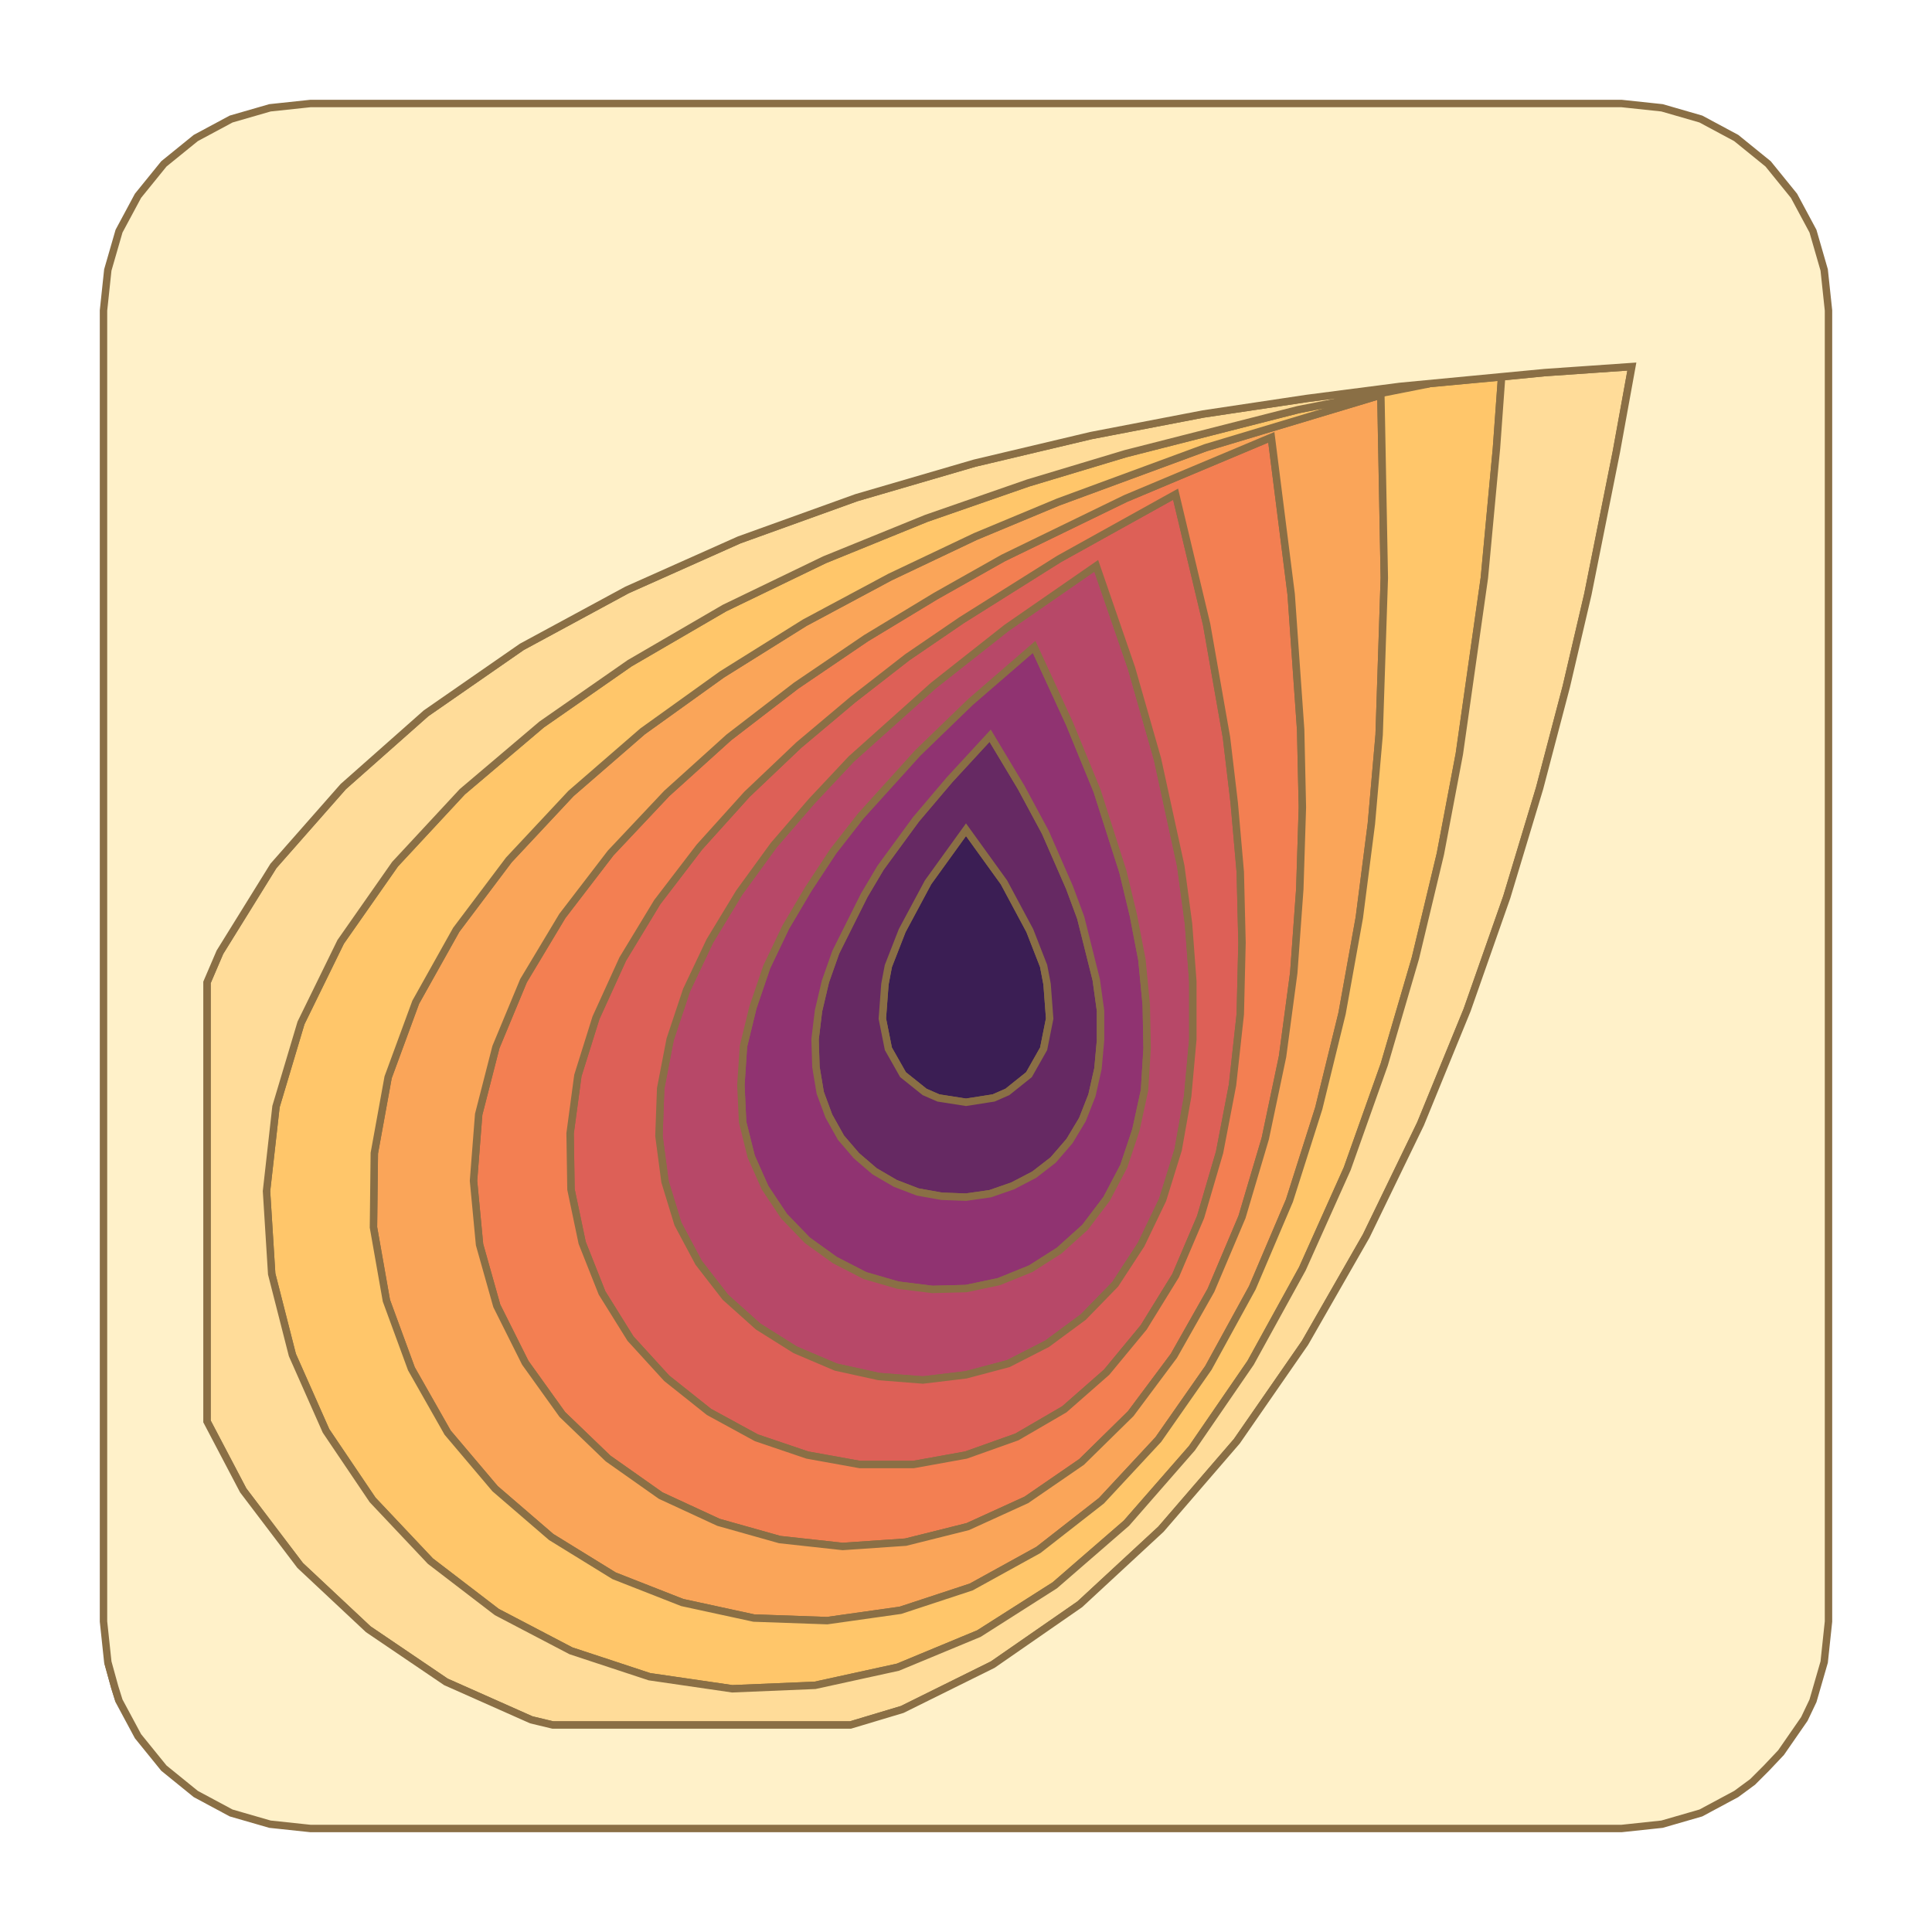
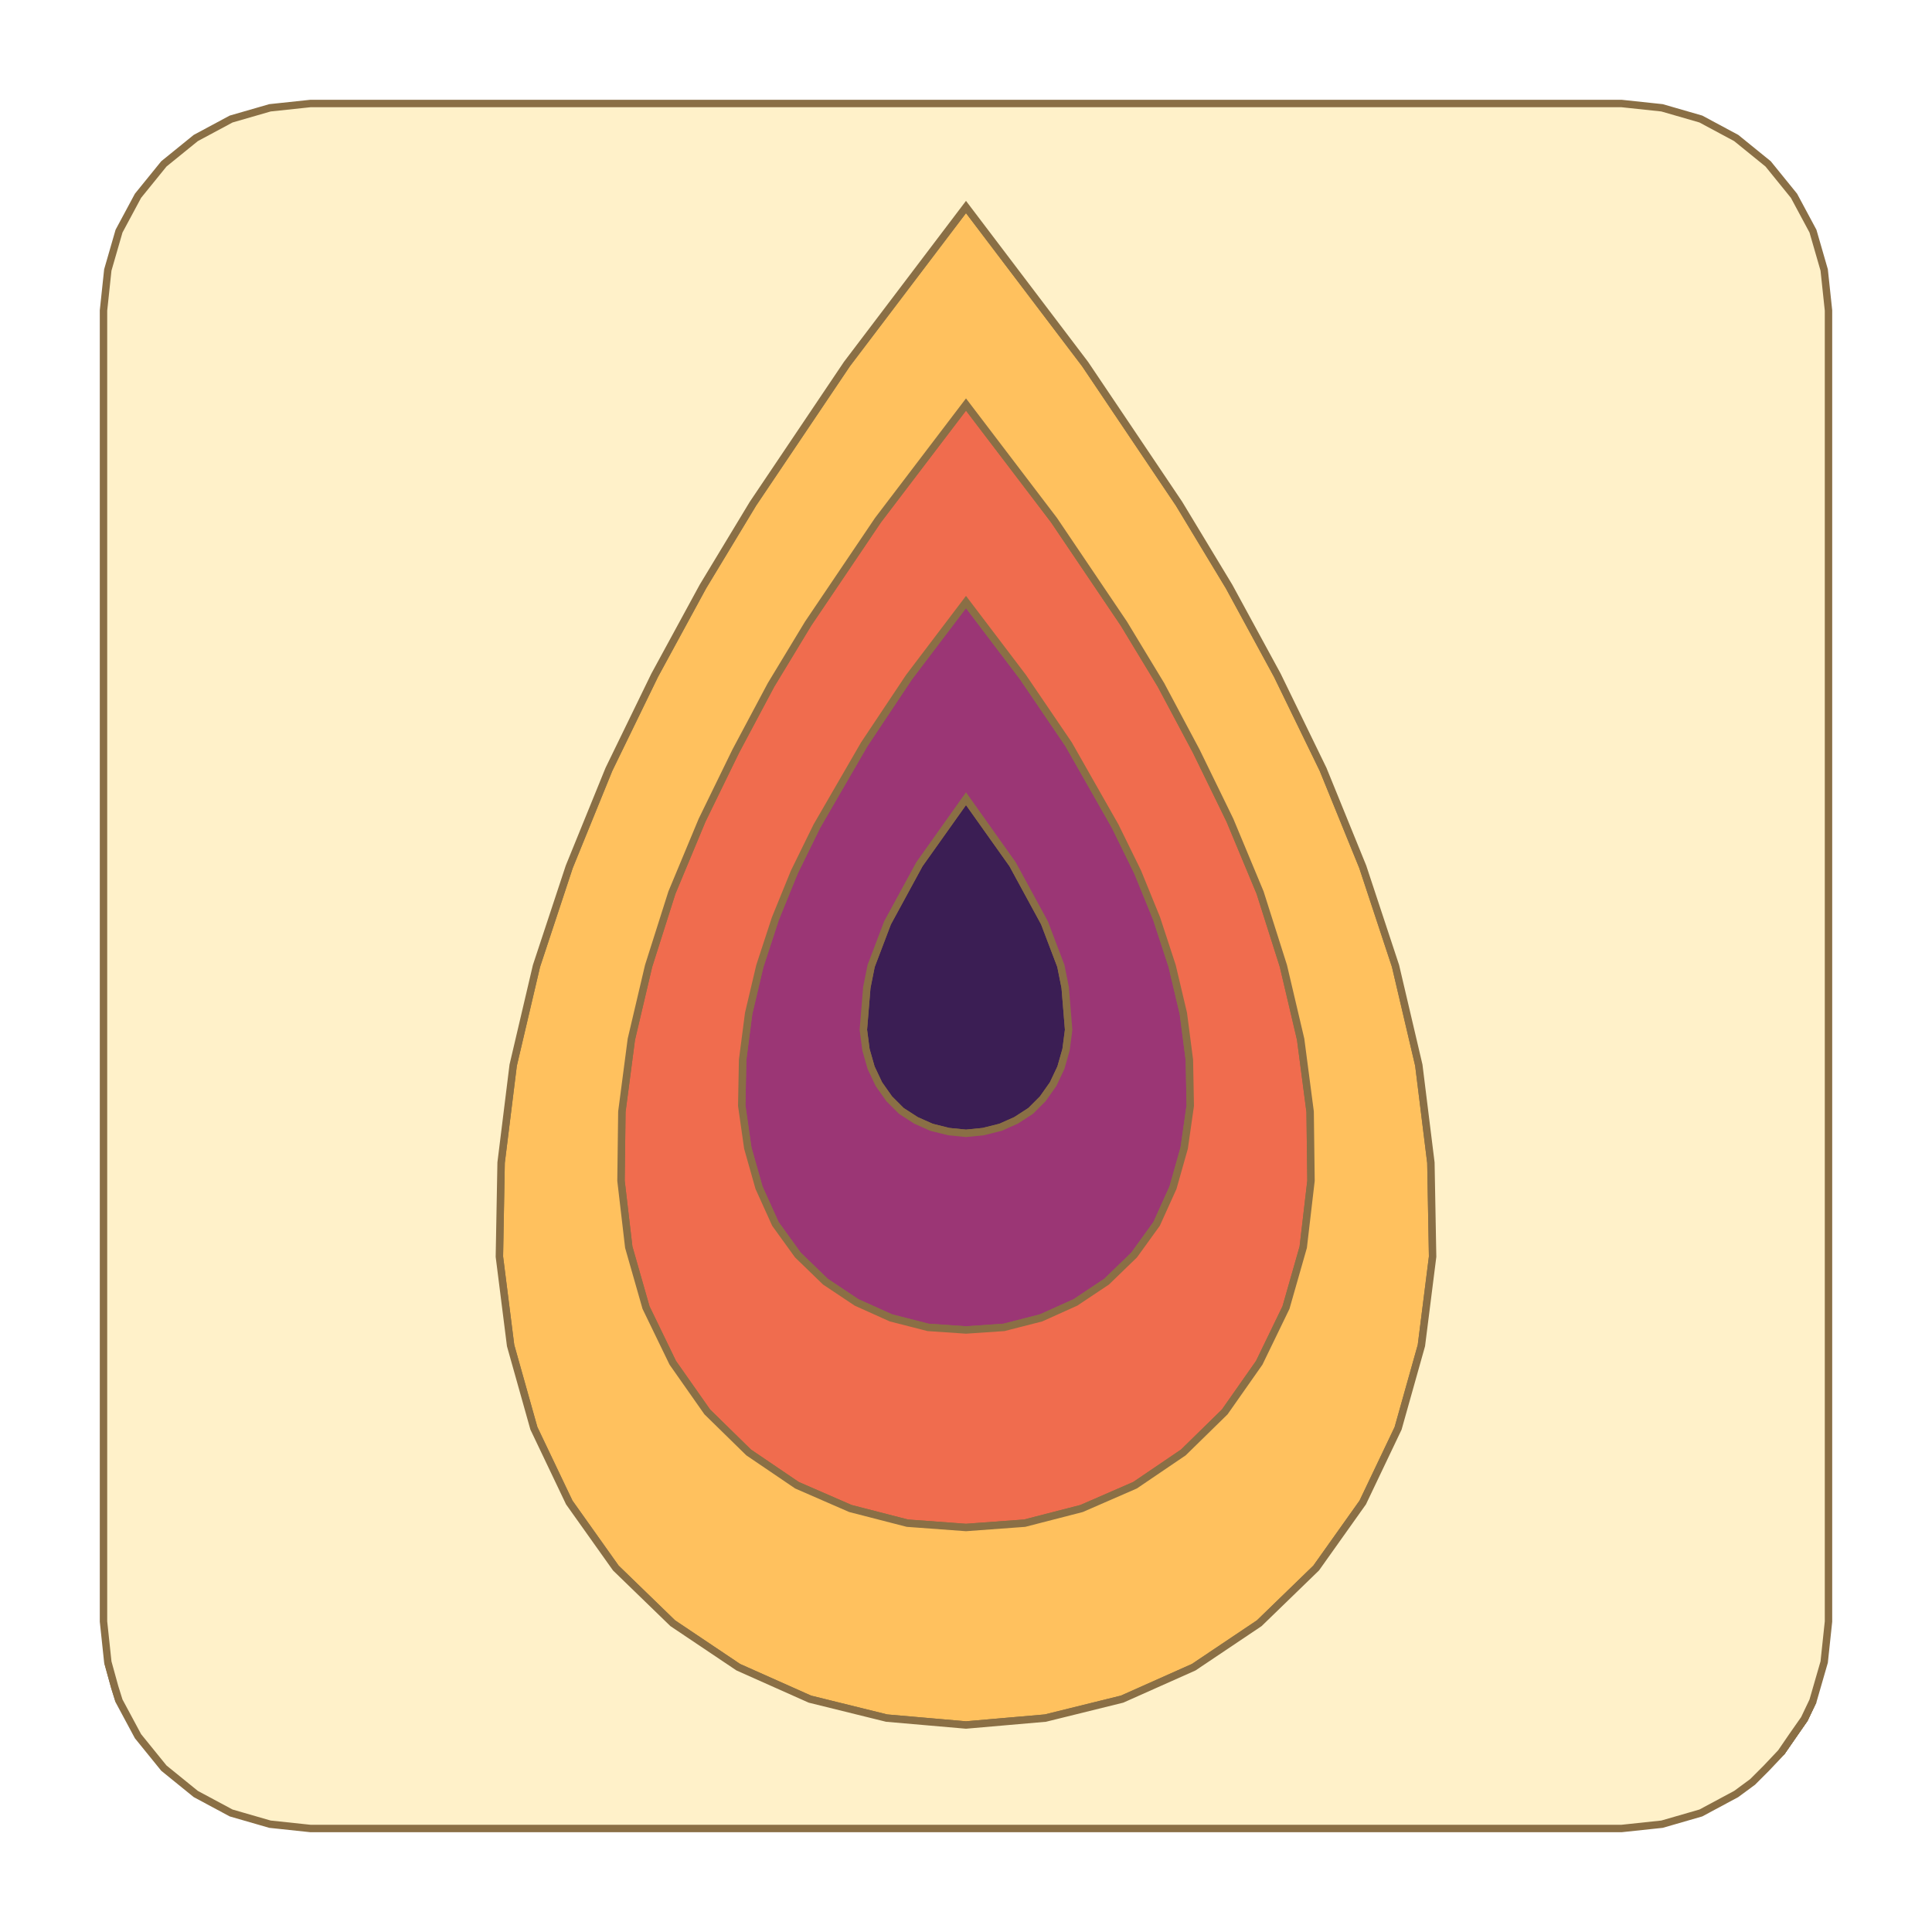
<svg xmlns="http://www.w3.org/2000/svg" height="200" viewBox="-12 -12 224 224">
-   <path d="M1.8,185.2 L0.5,180.7 L1.3,183.6 Z M104.4,90.3 L107.4,95.9 L109,100 L109.4,102.1 L109.7,106.1 L109,109.6 L107.3,112.6 L104.8,114.6 L103.2,115.3 L100,115.8 L96.8,115.3 L95.2,114.6 L92.7,112.6 L91,109.6 L90.3,106.1 L90.6,102.1 L91,100 L92.6,95.9 L95.6,90.3 L100,84.2 Z" fill="#3b1e54" fill-rule="evenodd" stroke="#8A6F45" stroke-width="0.86" />
-   <path d="M106.4,79.3 L109.2,84.5 L112,90.9 L113.3,94.4 L115.1,101.6 L115.6,105.2 L115.6,108.6 L115.3,111.9 L114.6,115 L113.5,117.8 L112,120.3 L110.1,122.5 L107.9,124.2 L105.4,125.5 L102.8,126.4 L100,126.8 L97.2,126.7 L94.4,126.2 L91.8,125.2 L89.4,123.8 L87.3,122 L85.5,119.9 L84.1,117.4 L83.1,114.7 L82.6,111.7 L82.5,108.5 L82.9,105.2 L83.7,101.8 L84.9,98.4 L88.2,91.8 L90.1,88.6 L94.2,83 L98.1,78.4 L102.8,73.3 Z M95.6,90.3 L92.6,95.9 L91,100 L90.6,102.1 L90.3,106.1 L91,109.6 L92.7,112.6 L95.2,114.6 L96.8,115.3 L100,115.8 L103.2,115.3 L104.8,114.6 L107.3,112.6 L109,109.6 L109.7,106.1 L109.4,102.1 L109,100 L107.4,95.9 L104.4,90.3 L100,84.2 Z" fill="#662963" fill-rule="evenodd" stroke="#8A6F45" stroke-width="0.86" />
-   <path d="M112,71.9 L115.2,79.7 L118.2,89.1 L119.4,94.1 L120.4,99.3 L120.9,104.5 L121,109.5 L120.7,114.4 L119.7,119 L118.3,123.2 L116.3,127 L113.8,130.3 L110.8,133 L107.5,135.1 L103.8,136.6 L100,137.4 L96.1,137.5 L92.1,137 L88.3,135.9 L84.8,134.1 L81.6,131.8 L78.9,129 L76.7,125.7 L75.1,122.1 L74.1,118.1 L73.9,113.8 L74.2,109.3 L75.3,104.8 L76.9,100.1 L79.1,95.5 L81.7,91.1 L84.6,86.7 L87.8,82.6 L94.4,75.3 L100.5,69.4 L107.9,63 Z M98.1,78.4 L94.2,83 L90.1,88.6 L88.2,91.8 L84.9,98.4 L83.7,101.8 L82.9,105.2 L82.5,108.5 L82.6,111.7 L83.1,114.7 L84.1,117.4 L85.5,119.9 L87.3,122 L89.4,123.8 L91.8,125.2 L94.4,126.2 L97.2,126.7 L100,126.8 L102.8,126.4 L105.4,125.5 L107.9,124.2 L110.1,122.5 L112,120.3 L113.5,117.8 L114.6,115 L115.3,111.9 L115.6,108.6 L115.6,105.2 L115.1,101.6 L113.3,94.4 L112,90.9 L109.2,84.5 L106.4,79.3 L102.8,73.3 Z" fill="#903371" fill-rule="evenodd" stroke="#8A6F45" stroke-width="0.86" />
-   <path d="M119.2,65.5 L122.2,76 L124.9,88.4 L125.8,95.1 L126.3,101.8 L126.3,108.5 L125.7,115.1 L124.6,121.3 L122.8,127.1 L120.3,132.3 L117.3,136.9 L113.6,140.7 L109.4,143.8 L104.9,146.1 L100,147.4 L95,148 L89.9,147.6 L84.9,146.5 L80.2,144.5 L75.9,141.8 L72.1,138.4 L69,134.4 L66.6,129.9 L65.1,125 L64.4,119.7 L64.6,114.2 L65.7,108.5 L67.6,102.8 L70.3,97.1 L73.7,91.5 L77.7,86 L82.1,80.9 L86.7,76 L96.2,67.5 L104.7,60.8 L115.1,53.6 Z M100.5,69.4 L94.4,75.3 L87.8,82.6 L84.6,86.7 L81.7,91.1 L79.1,95.5 L76.9,100.1 L75.3,104.8 L74.2,109.3 L73.9,113.8 L74.1,118.1 L75.1,122.1 L76.7,125.7 L78.9,129 L81.6,131.8 L84.8,134.1 L88.3,135.9 L92.1,137 L96.1,137.5 L100,137.4 L103.8,136.6 L107.5,135.1 L110.8,133 L113.8,130.3 L116.3,127 L118.3,123.2 L119.7,119 L120.7,114.4 L121,109.5 L120.9,104.5 L120.4,99.3 L119.4,94.1 L118.2,89.1 L115.2,79.7 L112,71.9 L107.9,63 Z" fill="#b74868" fill-rule="evenodd" stroke="#8A6F45" stroke-width="0.86" />
-   <path d="M127.9,60.4 L130.2,73.5 L131.1,81.1 L131.8,89.1 L132,97.3 L131.8,105.6 L130.9,113.8 L129.4,121.6 L127.2,129.1 L124.3,135.9 L120.6,141.9 L116.3,147.1 L111.4,151.4 L105.9,154.6 L100,156.7 L93.9,157.8 L87.7,157.8 L81.6,156.7 L75.7,154.7 L70.2,151.7 L65.3,147.8 L61.1,143.2 L57.8,137.9 L55.5,132.1 L54.2,125.9 L54.1,119.4 L55,112.7 L57.1,106 L60.2,99.2 L64.2,92.6 L69.1,86.2 L74.6,80.1 L80.6,74.4 L86.9,69.1 L93.2,64.2 L99.5,59.9 L110.8,52.8 L124.3,45.3 Z M104.7,60.8 L96.2,67.5 L86.7,76 L82.1,80.9 L77.7,86 L73.7,91.5 L70.3,97.1 L67.6,102.8 L65.7,108.5 L64.6,114.2 L64.4,119.7 L65.1,125 L66.6,129.9 L69,134.4 L72.1,138.4 L75.9,141.8 L80.2,144.5 L84.9,146.5 L89.9,147.6 L95,148 L100,147.4 L104.9,146.1 L109.4,143.8 L113.6,140.7 L117.3,136.9 L120.3,132.3 L122.8,127.1 L124.6,121.3 L125.7,115.1 L126.3,108.5 L126.3,101.8 L125.8,95.1 L124.9,88.4 L122.2,76 L119.2,65.5 L115.1,53.6 Z" fill="#dd6057" fill-rule="evenodd" stroke="#8A6F45" stroke-width="0.86" />
-   <path d="M137.7,56.9 L138.8,72.6 L139,81.6 L138.7,91.1 L138,100.8 L136.7,110.5 L134.7,120 L132,129.1 L128.4,137.6 L124.1,145.2 L119.1,151.9 L113.4,157.5 L107,161.9 L100.2,165 L93,166.8 L85.7,167.3 L78.4,166.5 L71.3,164.5 L64.6,161.4 L58.5,157.1 L53.2,152 L48.9,146 L45.6,139.4 L43.6,132.3 L42.9,124.9 L43.5,117.2 L45.5,109.4 L48.7,101.7 L53.2,94.2 L58.8,86.9 L65.3,80 L72.5,73.5 L80.3,67.5 L88.4,62 L96.5,57.1 L104.3,52.7 L118.5,45.8 L135.4,38.7 Z M110.8,52.8 L99.5,59.9 L93.2,64.2 L86.9,69.1 L80.6,74.4 L74.6,80.1 L69.1,86.2 L64.2,92.6 L60.2,99.2 L57.1,106 L55,112.7 L54.1,119.4 L54.2,125.9 L55.5,132.1 L57.8,137.9 L61.1,143.2 L65.3,147.8 L70.2,151.7 L75.7,154.7 L81.6,156.7 L87.7,157.8 L93.9,157.8 L100,156.7 L105.9,154.6 L111.4,151.4 L116.3,147.1 L120.6,141.9 L124.3,135.9 L127.2,129.1 L129.4,121.6 L130.9,113.8 L131.8,105.6 L132,97.3 L131.8,89.1 L131.1,81.1 L130.2,73.5 L127.9,60.4 L124.3,45.3 Z" fill="#f37f52" fill-rule="evenodd" stroke="#8A6F45" stroke-width="0.86" />
-   <path d="M148.5,55 L147.9,73.2 L147,83.5 L145.6,94.4 L143.6,105.5 L140.9,116.5 L137.5,127.2 L133.2,137.3 L128.1,146.6 L122.3,154.9 L115.7,162 L108.4,167.7 L100.6,172 L92.4,174.7 L83.9,175.9 L75.4,175.6 L67.1,173.8 L59.2,170.7 L51.9,166.2 L45.4,160.6 L39.9,154.1 L35.7,146.7 L32.8,138.8 L31.3,130.3 L31.4,121.7 L33,112.9 L36.2,104.2 L40.9,95.8 L47,87.7 L54.2,80 L62.5,72.8 L71.7,66.2 L81.3,60.2 L91.2,54.9 L101.1,50.2 L110.7,46.2 L127.8,39.9 L148.1,33.8 Z M118.5,45.8 L104.3,52.7 L96.5,57.1 L88.4,62 L80.3,67.5 L72.5,73.5 L65.3,80 L58.8,86.9 L53.2,94.2 L48.7,101.7 L45.5,109.4 L43.5,117.2 L42.9,124.9 L43.6,132.3 L45.6,139.4 L48.9,146 L53.2,152 L58.5,157.1 L64.6,161.4 L71.3,164.5 L78.4,166.5 L85.7,167.3 L93,166.8 L100.2,165 L107,161.9 L113.4,157.5 L119.1,151.9 L124.1,145.2 L128.4,137.6 L132,129.1 L134.7,120 L136.7,110.5 L138,100.8 L138.7,91.1 L139,81.6 L138.8,72.6 L137.7,56.9 L135.4,38.7 Z" fill="#faa559" fill-rule="evenodd" stroke="#8A6F45" stroke-width="0.86" />
-   <path d="M161.5,40 L160.1,55 L157.2,75.4 L155,87 L152.1,99.1 L148.5,111.4 L144.2,123.5 L139,135.1 L133,146 L126.2,155.9 L118.6,164.6 L110.3,171.8 L101.5,177.4 L92.1,181.3 L82.5,183.4 L72.9,183.8 L63.3,182.4 L54.2,179.4 L45.6,174.9 L37.9,169 L31.2,161.9 L25.8,153.9 L21.9,145.1 L19.5,135.7 L18.9,126.1 L20,116.3 L22.9,106.6 L27.5,97.2 L33.8,88.2 L41.6,79.8 L50.8,72 L61,64.9 L72,58.5 L83.6,52.9 L95.4,48.1 L107.2,44 L118.5,40.6 L138.5,35.5 L153.3,32.5 L162.1,31.7 Z M127.8,39.9 L110.7,46.2 L101.1,50.2 L91.2,54.9 L81.3,60.2 L71.7,66.2 L62.5,72.8 L54.2,80 L47,87.7 L40.9,95.8 L36.2,104.2 L33,112.9 L31.4,121.7 L31.3,130.3 L32.8,138.8 L35.7,146.7 L39.9,154.1 L45.4,160.6 L51.9,166.2 L59.2,170.7 L67.1,173.8 L75.4,175.6 L83.9,175.9 L92.4,174.7 L100.6,172 L108.4,167.7 L115.7,162 L122.3,154.9 L128.1,146.6 L133.2,137.3 L137.5,127.2 L140.9,116.5 L143.6,105.5 L145.6,94.4 L147,83.5 L147.9,73.2 L148.5,55 L148.1,33.8 Z" fill="#ffc66a" fill-rule="evenodd" stroke="#8A6F45" stroke-width="0.86" />
-   <path d="M175.4,40.4 L172.1,56.9 L169.6,67.6 L166.5,79.4 L162.7,92 L158.1,105.1 L152.7,118.3 L146.4,131.3 L139.3,143.7 L131.4,155.1 L122.6,165.3 L113.2,174 L103.1,181 L92.6,186.2 L86.6,188 L52.1,188 L49.6,187.4 L39.7,183 L30.7,176.9 L22.8,169.5 L16.2,160.8 L12,152.8 L12,101.9 L13.5,98.4 L19.7,88.4 L27.8,79.2 L37.4,70.7 L48.5,63 L60.7,56.4 L73.7,50.6 L87.3,45.7 L101,41.7 L114.5,38.5 L127.5,36 L139.5,34.2 L150.3,32.8 L153.7,32.5 L138.5,35.5 L118.5,40.6 L107.2,44 L95.4,48.1 L83.6,52.9 L72,58.5 L61,64.9 L50.8,72 L41.6,79.8 L33.8,88.2 L27.5,97.2 L22.9,106.6 L20,116.3 L18.9,126.1 L19.5,135.7 L21.9,145.1 L25.8,153.9 L31.2,161.9 L37.9,169 L45.6,174.9 L54.2,179.4 L63.3,182.4 L72.9,183.8 L82.5,183.4 L92.1,181.3 L101.5,177.4 L110.3,171.8 L118.6,164.6 L126.2,155.9 L133,146 L139,135.1 L144.2,123.5 L148.5,111.4 L152.1,99.1 L155,87 L157.2,75.4 L160.1,55 L161.5,40 L162.1,31.7 L167.1,31.2 L177.2,30.5 Z" fill="#ffdc99" fill-rule="evenodd" stroke="#8A6F45" stroke-width="0.86" />
-   <path d="M180.7,0.5 L185.2,1.8 L189.3,4 L193,7 L196,10.7 L198.2,14.8 L199.5,19.3 L200,24 L200,176 L199.5,180.7 L198.2,185.2 L197.2,187.3 L194.5,191.2 L192.8,193 L191.2,194.6 L189.3,196 L185.2,198.2 L180.7,199.5 L176,200 L24,200 L19.3,199.5 L14.8,198.2 L10.7,196 L7,193 L4,189.3 L1.8,185.2 L1.3,183.6 L0.5,180.7 L0,176 L0,24 L0.5,19.3 L1.8,14.8 L4,10.7 L7,7 L10.7,4 L14.8,1.8 L19.3,0.5 L24,0 L176,0 Z M167.1,31.2 L150.3,32.8 L139.5,34.2 L127.5,36 L114.5,38.5 L101,41.7 L87.3,45.7 L73.7,50.6 L60.7,56.4 L48.5,63 L37.4,70.7 L27.8,79.2 L19.7,88.4 L13.5,98.4 L12,101.9 L12,152.8 L16.2,160.8 L22.8,169.5 L30.7,176.9 L39.7,183 L49.6,187.4 L52.1,188 L86.6,188 L92.6,186.2 L103.1,181 L113.2,174 L122.6,165.3 L131.4,155.1 L139.3,143.7 L146.4,131.3 L152.7,118.3 L158.1,105.1 L162.7,92 L166.5,79.4 L169.6,67.6 L172.1,56.9 L175.4,40.4 L177.2,30.5 Z" fill="#fff1c9" fill-rule="evenodd" stroke="#8A6F45" stroke-width="0.86" />
+   <path d="M1.8,185.2 L0.5,180.7 L1.3,183.6 Z M105.4,88.2 L109.1,95 L111,100 L111.5,102.5 L111.9,107.4 L111.6,109.7 L111,111.8 L110.1,113.7 L108.9,115.4 L107.5,116.8 L105.8,117.9 L104,118.7 L102,119.2 L100,119.4 L98,119.2 L96,118.7 L94.2,117.9 L92.5,116.8 L91.1,115.4 L89.9,113.7 L89,111.8 L88.4,109.7 L88.1,107.4 L88.5,102.5 L89,100 L90.9,95 L94.6,88.2 L100,80.6 Z" fill="#3b1e54" fill-rule="evenodd" stroke="#8A6F45" stroke-width="0.86" />
+   <path d="M106.6,66.5 L111.9,74.3 L117.3,83.8 L119.9,89.1 L122.1,94.5 L123.9,100 L125.2,105.5 L125.9,110.9 L126,116.2 L125.3,121.1 L124,125.7 L122.1,129.9 L119.5,133.5 L116.3,136.6 L112.7,139 L108.7,140.8 L104.4,141.9 L100,142.2 L95.6,141.9 L91.3,140.8 L87.3,139 L83.7,136.6 L80.5,133.5 L77.9,129.9 L76,125.7 L74.7,121.1 L74,116.2 L74.1,110.9 L74.8,105.5 L76.1,100 L77.9,94.5 L80.1,89.1 L82.7,83.8 L88.2,74.3 L93.4,66.5 L100,57.8 Z M94.6,88.2 L90.9,95 L89,100 L88.5,102.5 L88.1,107.4 L88.4,109.7 L89,111.8 L89.9,113.7 L91.1,115.4 L92.5,116.8 L94.2,117.9 L96,118.7 L98,119.2 L100,119.4 L102,119.2 L104,118.7 L105.8,117.9 L107.5,116.8 L108.9,115.4 L110.1,113.7 L111,111.8 L111.6,109.7 L111.9,107.4 L111.5,102.5 L111,100 L109.1,95 L105.4,88.2 L100,80.6 Z M198.2,185.2 L197.2,187.3 L195.8,189.3 L194.5,191.2 L197.2,187.3 Z" fill="#9b3675" fill-rule="evenodd" stroke="#8A6F45" stroke-width="0.86" />
+   <path d="M110.2,48.3 L118.3,60.3 L122.6,67.4 L126.7,75.1 L130.6,83.1 L134.1,91.5 L136.8,100 L138.8,108.5 L139.9,116.9 L140,124.9 L139.1,132.6 L137.1,139.6 L134,146 L130,151.7 L125.2,156.4 L119.6,160.2 L113.4,162.9 L106.8,164.6 L100,165.1 L93.2,164.6 L86.6,162.9 L80.4,160.2 L74.8,156.4 L70,151.7 L66,146 L62.9,139.6 L60.9,132.6 L60,124.9 L60.1,116.9 L61.2,108.5 L63.2,100 L65.9,91.5 L69.4,83.1 L73.3,75.1 L77.4,67.4 L81.7,60.3 L89.8,48.3 L100,34.9 Z M93.4,66.5 L88.2,74.3 L82.7,83.8 L80.1,89.1 L77.9,94.5 L76.1,100 L74.8,105.5 L74.1,110.9 L74,116.2 L74.7,121.1 L76,125.7 L77.9,129.9 L80.5,133.5 L83.7,136.6 L87.3,139 L91.3,140.8 L95.6,141.9 L100,142.2 L104.4,141.9 L108.7,140.8 L112.7,139 L116.3,136.6 L119.5,133.5 L122.1,129.9 L124,125.7 L125.3,121.1 L126,116.2 L125.9,110.9 L125.2,105.5 L123.9,100 L122.1,94.5 L119.9,89.1 L117.3,83.8 L111.9,74.3 L106.6,66.5 L100,57.8 Z M198.2,185.2 L197.2,187.3 L195.8,189.3 L194.5,191.2 L197.2,187.3 Z" fill="#f06c4e" fill-rule="evenodd" stroke="#8A6F45" stroke-width="0.86" />
+   <path d="M113.8,30.2 L124.7,46.4 L130.5,56 L136.1,66.3 L141.4,77.2 L146,88.5 L149.8,100 L152.5,111.5 L153.9,122.8 L154.1,133.7 L152.8,144 L150.1,153.6 L146,162.2 L140.6,169.8 L134,176.2 L126.4,181.3 L118.1,185 L109.2,187.2 L100,188 L90.8,187.2 L81.9,185 L73.6,181.3 L66,176.2 L59.4,169.8 L54,162.2 L49.9,153.6 L47.2,144 L45.9,133.7 L46.1,122.8 L47.5,111.5 L50.2,100 L54,88.5 L58.6,77.2 L63.9,66.3 L69.5,56 L75.3,46.4 L86.2,30.2 L100,12 Z M89.8,48.3 L81.7,60.3 L77.4,67.4 L73.3,75.1 L69.4,83.1 L65.9,91.5 L63.2,100 L61.2,108.5 L60.1,116.9 L60,124.9 L60.9,132.6 L62.9,139.6 L66,146 L70,151.7 L74.8,156.4 L80.4,160.2 L86.6,162.9 L93.2,164.6 L100,165.1 L106.8,164.6 L113.4,162.9 L119.6,160.2 L125.2,156.4 L130,151.7 L134,146 L137.1,139.6 L139.1,132.6 L140,124.9 L139.9,116.9 L138.8,108.5 L136.8,100 L134.1,91.5 L130.6,83.1 L126.7,75.1 L122.6,67.4 L118.3,60.3 L110.2,48.3 L100,34.9 Z M198.2,185.2 L197.2,187.3 L195.8,189.3 L194.5,191.2 L197.2,187.3 Z" fill="#ffc15e" fill-rule="evenodd" stroke="#8A6F45" stroke-width="0.86" />
+   <path d="M180.7,0.5 L185.2,1.8 L189.3,4 L193,7 L196,10.7 L198.2,14.8 L199.5,19.3 L200,24 L200,176 L199.5,180.7 L198.2,185.2 L197.2,187.3 L195.8,189.3 L194.5,191.2 L192.8,193 L191.2,194.6 L189.3,196 L185.2,198.2 L180.7,199.5 L176,200 L24,200 L19.3,199.5 L14.8,198.2 L10.7,196 L7,193 L4,189.3 L1.8,185.2 L1.3,183.6 L0.5,180.7 L0,176 L0,24 L0.5,19.3 L1.8,14.8 L4,10.7 L7,7 L10.7,4 L14.8,1.8 L19.3,0.5 L24,0 L176,0 Z M86.2,30.2 L75.3,46.4 L69.5,56 L63.9,66.3 L58.6,77.2 L54,88.5 L50.2,100 L47.5,111.5 L46.1,122.8 L45.9,133.7 L47.2,144 L49.9,153.6 L54,162.2 L59.4,169.8 L66,176.2 L73.6,181.3 L81.9,185 L90.8,187.2 L100,188 L109.2,187.2 L118.1,185 L126.4,181.3 L134,176.2 L140.6,169.8 L146,162.2 L150.1,153.6 L152.8,144 L154.1,133.7 L153.9,122.8 L152.5,111.5 L149.8,100 L146,88.5 L141.4,77.2 L136.1,66.3 L130.5,56 L124.7,46.4 L113.8,30.2 L100,12 Z" fill="#fff1c9" fill-rule="evenodd" stroke="#8A6F45" stroke-width="0.86" />
</svg>
